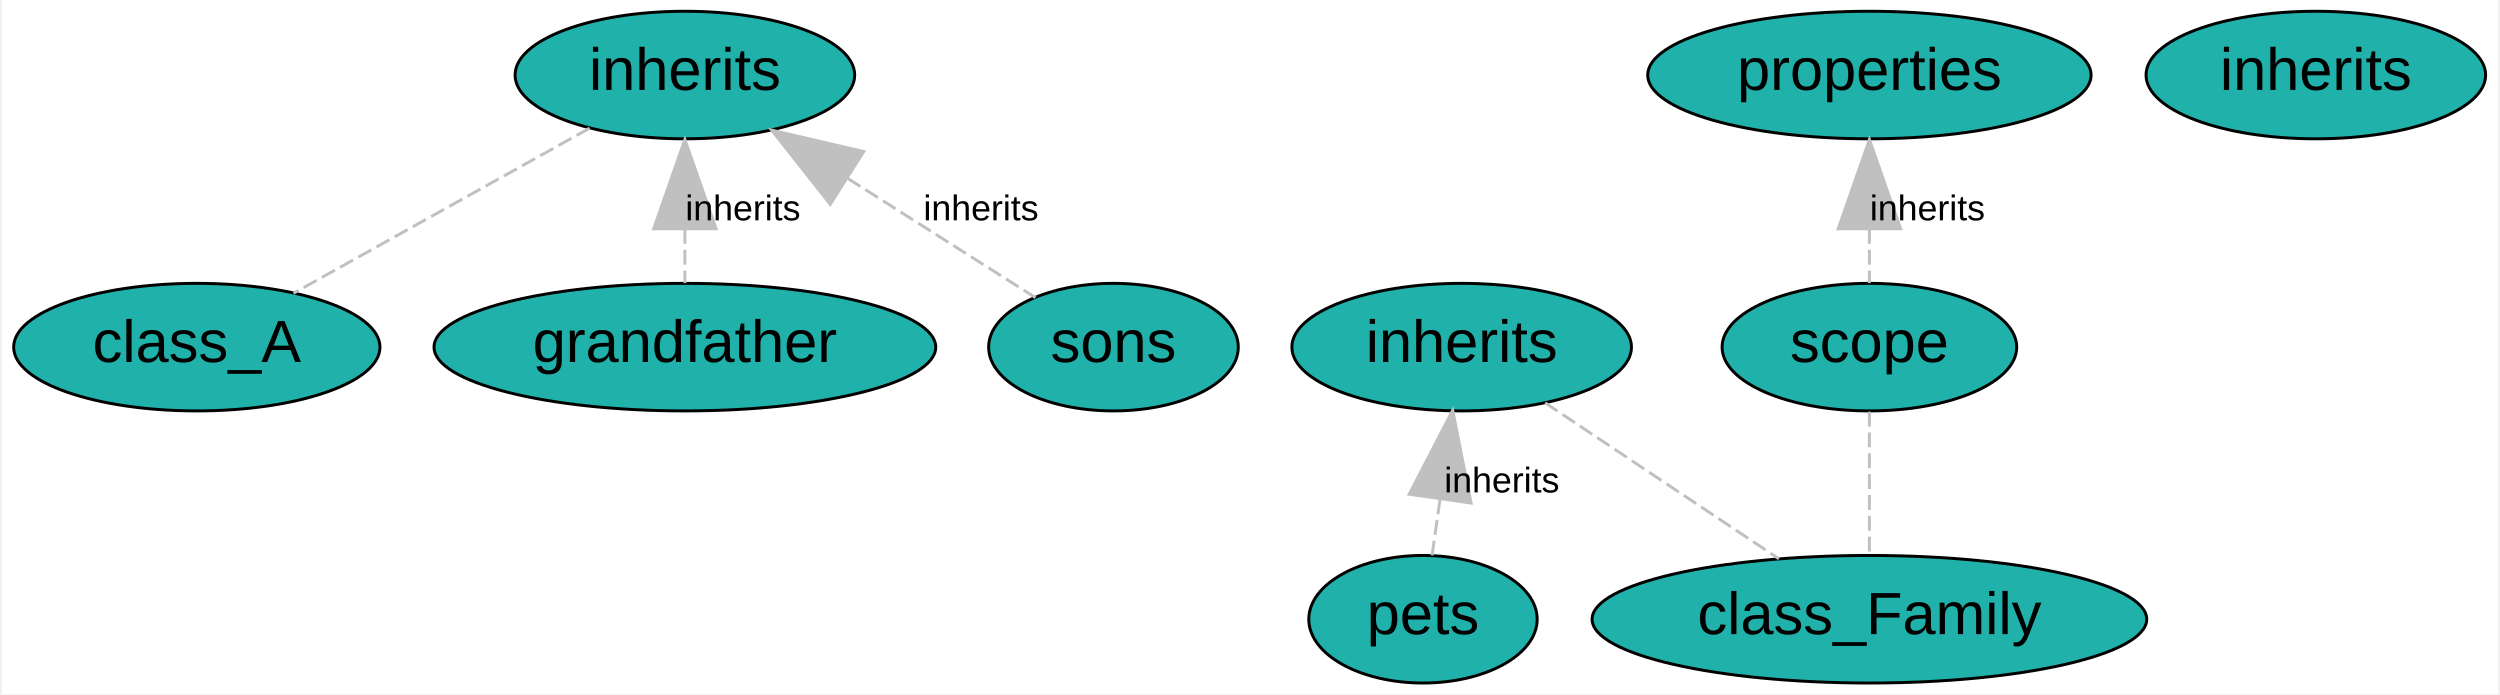
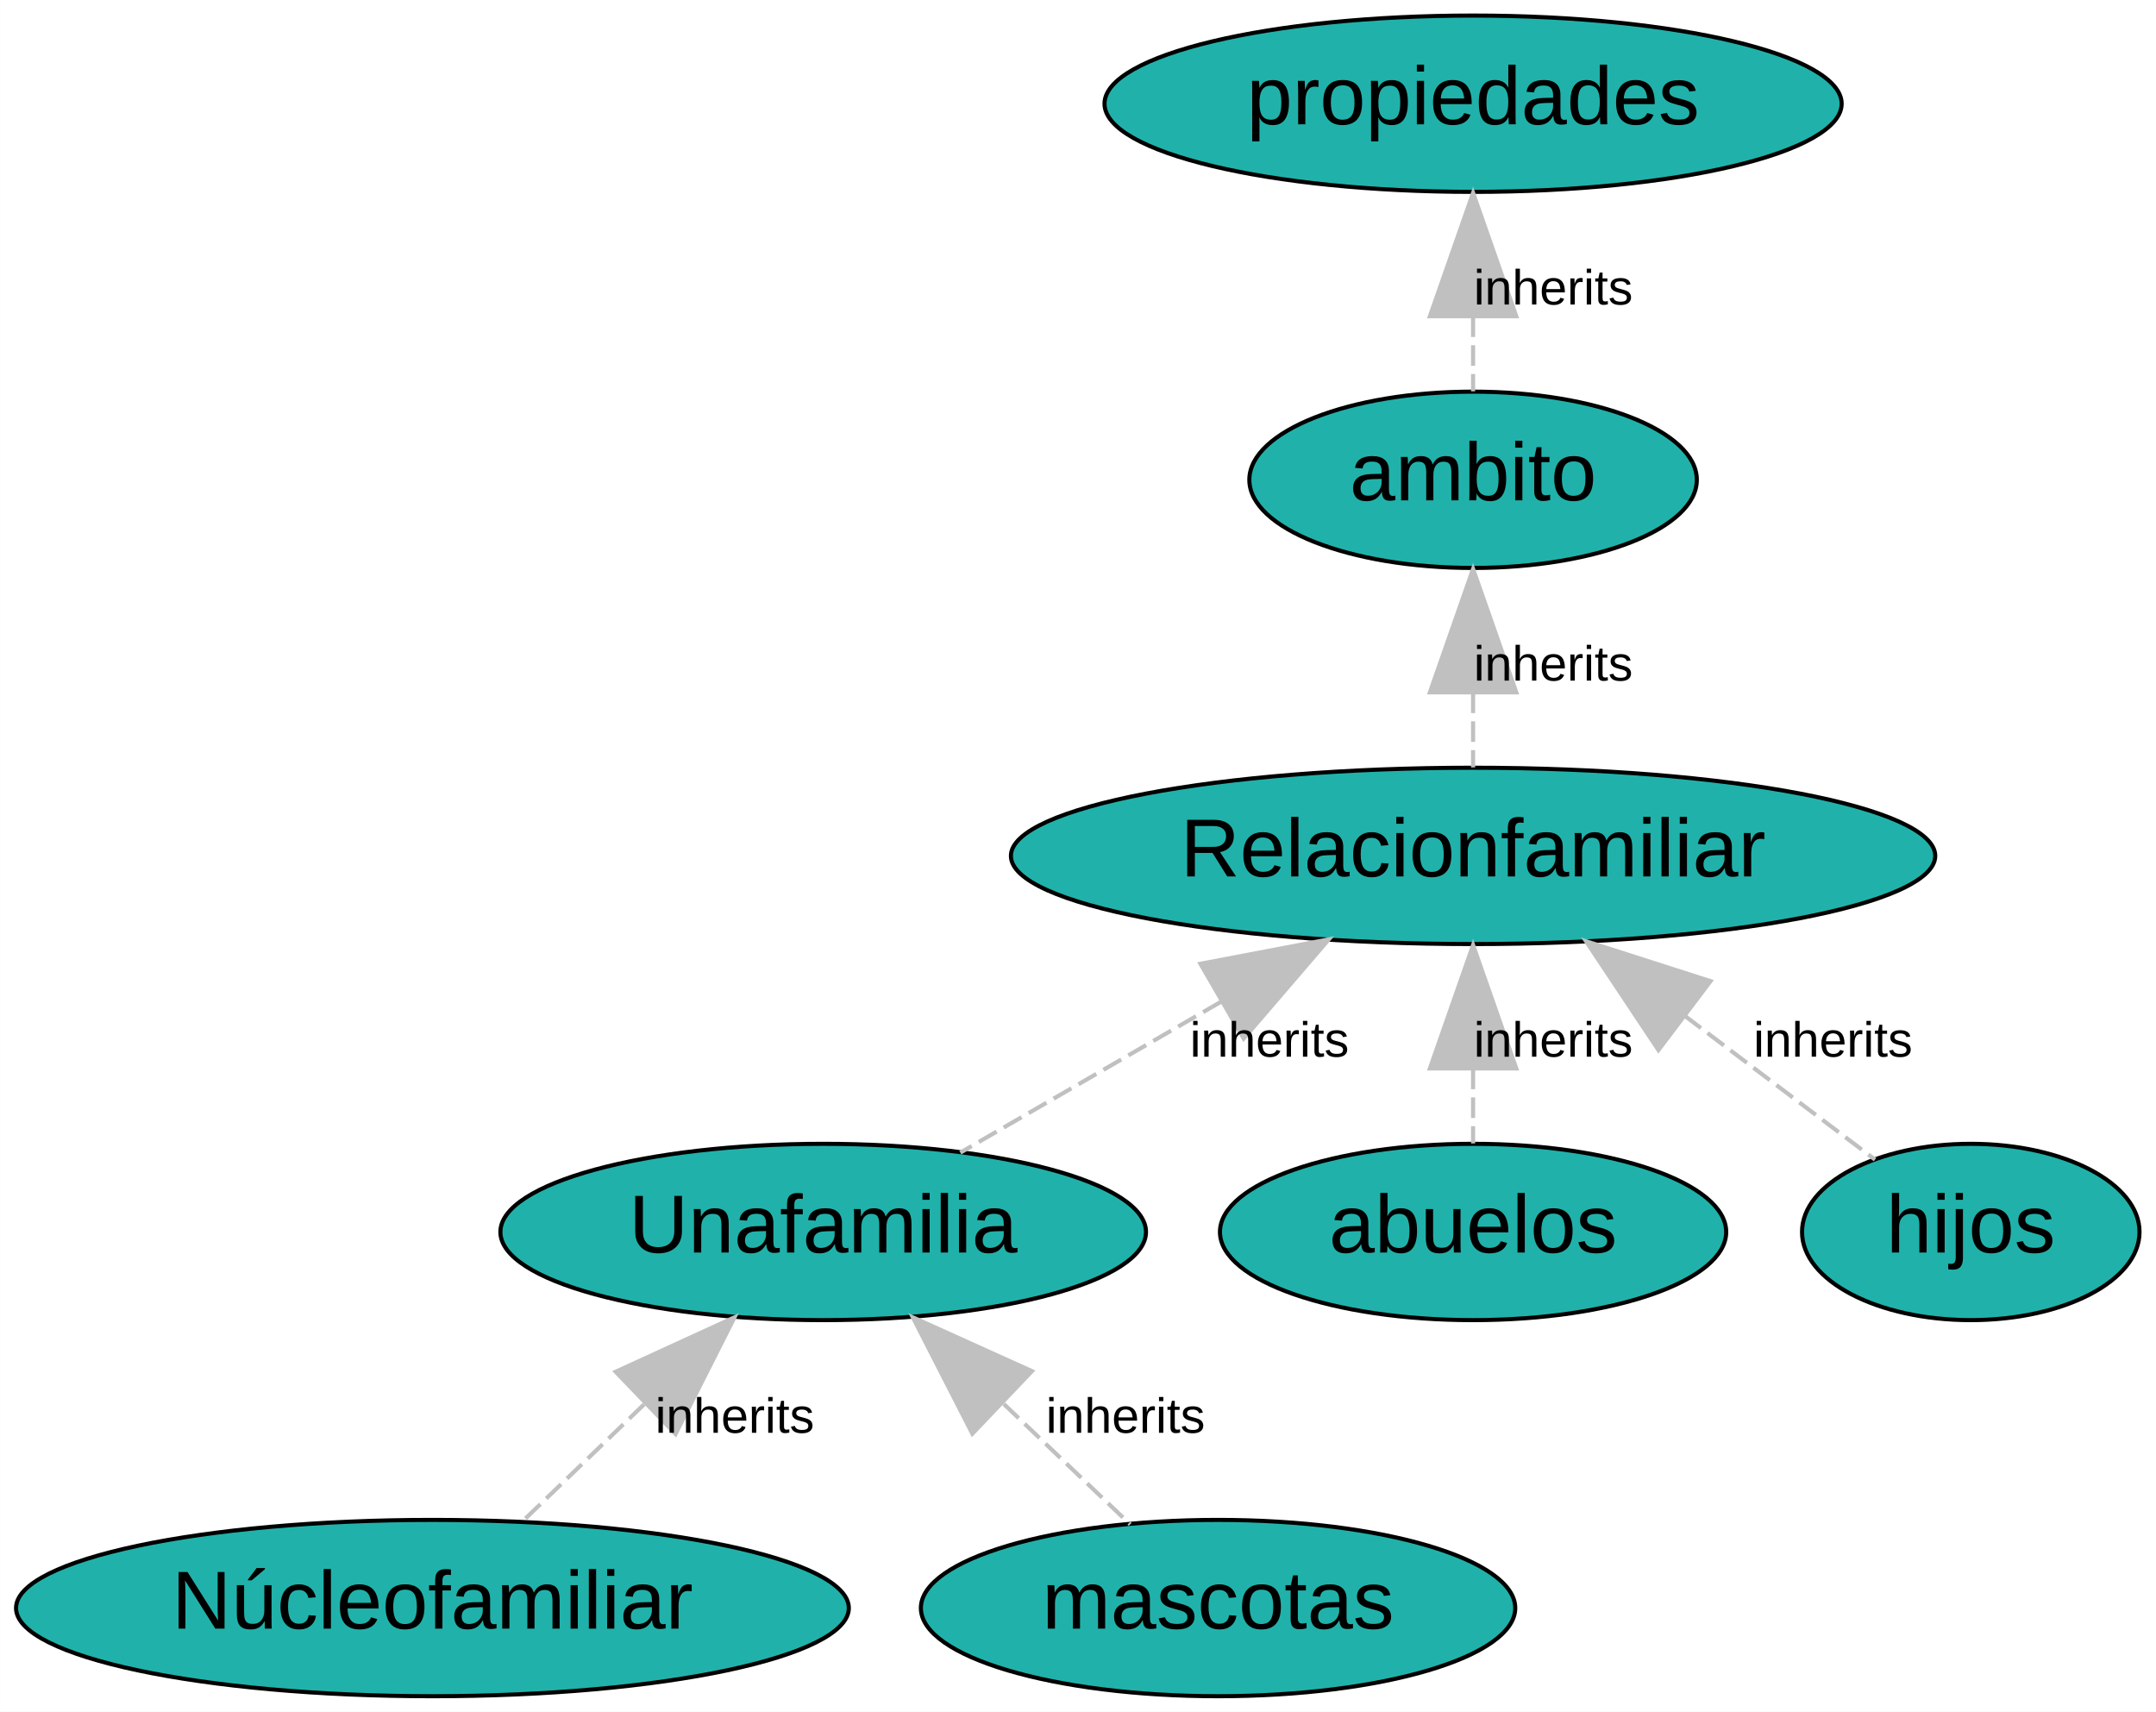
- <svg xmlns="http://www.w3.org/2000/svg" width="839pt" height="233pt" viewBox="0.00 0.00 838.79 233.28">
-   <g id="graph0" class="graph" transform="scale(1 1) rotate(0) translate(4 229.2792)">
-     <polygon fill="#ffffff" stroke="transparent" points="-4,4 -4,-229.279 834.794,-229.279 834.794,4 -4,4" />
+ <svg xmlns="http://www.w3.org/2000/svg" width="524pt" height="416pt" viewBox="0.00 0.00 524.13 416.13">
+   <g id="graph0" class="graph" transform="scale(1 1) rotate(0) translate(4 412.132)">
+     <polygon fill="#ffffff" stroke="transparent" points="-4,4 -4,-412.132 520.129,-412.132 520.129,4 -4,4" />
    <g id="node1" class="node">
-       <ellipse fill="#20b2aa" stroke="#000000" cx="61.518" cy="-112.64" rx="61.537" ry="21.429" />
-       <text text-anchor="middle" x="61.518" y="-107.64" font-family="Arial" font-size="20.00" fill="#000000">class_A</text>
+       <ellipse fill="#20b2aa" stroke="#000000" cx="196.116" cy="-112.64" rx="78.478" ry="21.429" />
+       <text text-anchor="middle" x="196.116" y="-107.64" font-family="Arial" font-size="20.00" fill="#000000">Unafamilia</text>
    </g>
    <g id="node2" class="node">
-       <ellipse fill="#20b2aa" stroke="#000000" cx="486.518" cy="-112.64" rx="57.052" ry="21.429" />
-       <text text-anchor="middle" x="486.518" y="-107.64" font-family="Arial" font-size="20.00" fill="#000000">inherits</text>
+       <ellipse fill="#20b2aa" stroke="#000000" cx="101.116" cy="-21.213" rx="101.233" ry="21.429" />
+       <text text-anchor="middle" x="101.116" y="-16.213" font-family="Arial" font-size="20.00" fill="#000000">Núcleofamiliar</text>
+     </g>
+     <g id="edge4" class="edge">
+       <path fill="none" stroke="#c0c0c0" stroke-dasharray="5,2" d="M152.57,-70.732C142.286,-60.834 131.753,-50.697 122.917,-42.194" />
+       <polygon fill="#c0c0c0" stroke="#c0c0c0" points="145.662,-78.656 174.559,-91.894 160.224,-63.525 145.662,-78.656" />
+       <text text-anchor="middle" x="174.616" y="-63.826" font-family="Arial" font-size="12.00" fill="#000000">inherits</text>
+     </g>
+     <g id="node7" class="node">
+       <ellipse fill="#20b2aa" stroke="#000000" cx="292.116" cy="-21.213" rx="72.25" ry="21.429" />
+       <text text-anchor="middle" x="292.116" y="-16.213" font-family="Arial" font-size="20.00" fill="#000000">mascotas</text>
+     </g>
+     <g id="edge7" class="edge">
+       <path fill="none" stroke="#c0c0c0" stroke-dasharray="5,2" d="M240.021,-70.827C250.703,-60.653 261.659,-50.22 270.749,-41.562" />
+       <polygon fill="#c0c0c0" stroke="#c0c0c0" points="232.383,-63.601 217.9,-91.894 246.866,-78.808 232.383,-63.601" />
+       <text text-anchor="middle" x="269.616" y="-63.826" font-family="Arial" font-size="12.00" fill="#000000">inherits</text>
    </g>
    <g id="node3" class="node">
-       <ellipse fill="#20b2aa" stroke="#000000" cx="623.518" cy="-21.213" rx="93.177" ry="21.429" />
-       <text text-anchor="middle" x="623.518" y="-16.213" font-family="Arial" font-size="20.00" fill="#000000">class_Family</text>
-     </g>
-     <g id="edge4" class="edge">
-       <path fill="none" stroke="#c0c0c0" stroke-dasharray="5,2" d="M514.573,-93.918C537.432,-78.663 569.652,-57.16 593.121,-41.498" />
-     </g>
-     <g id="node9" class="node">
-       <ellipse fill="#20b2aa" stroke="#000000" cx="473.518" cy="-21.213" rx="38.368" ry="21.429" />
-       <text text-anchor="middle" x="473.518" y="-16.213" font-family="Arial" font-size="20.00" fill="#000000">pets</text>
-     </g>
-     <g id="edge7" class="edge">
-       <path fill="none" stroke="#c0c0c0" stroke-dasharray="5,2" d="M479.24,-61.456C478.299,-54.833 477.379,-48.365 476.562,-42.62" />
-       <polygon fill="#c0c0c0" stroke="#c0c0c0" points="468.884,-63.212 483.503,-91.435 489.675,-60.255 468.884,-63.212" />
-       <text text-anchor="middle" x="500.018" y="-63.826" font-family="Arial" font-size="12.00" fill="#000000">inherits</text>
+       <ellipse fill="#20b2aa" stroke="#000000" cx="354.116" cy="-112.64" rx="61.537" ry="21.429" />
+       <text text-anchor="middle" x="354.116" y="-107.64" font-family="Arial" font-size="20.00" fill="#000000">abuelos</text>
    </g>
    <g id="node4" class="node">
-       <ellipse fill="#20b2aa" stroke="#000000" cx="773.518" cy="-204.066" rx="57.052" ry="21.429" />
-       <text text-anchor="middle" x="773.518" y="-199.066" font-family="Arial" font-size="20.00" fill="#000000">inherits</text>
+       <ellipse fill="#20b2aa" stroke="#000000" cx="475.116" cy="-112.64" rx="41.024" ry="21.429" />
+       <text text-anchor="middle" x="475.116" y="-107.64" font-family="Arial" font-size="20.00" fill="#000000">hijos</text>
    </g>
    <g id="node5" class="node">
-       <ellipse fill="#20b2aa" stroke="#000000" cx="225.518" cy="-112.64" rx="84.292" ry="21.429" />
-       <text text-anchor="middle" x="225.518" y="-107.64" font-family="Arial" font-size="20.00" fill="#000000">grandfather</text>
+       <ellipse fill="#20b2aa" stroke="#000000" cx="354.116" cy="-386.919" rx="89.606" ry="21.429" />
+       <text text-anchor="middle" x="354.116" y="-381.919" font-family="Arial" font-size="20.00" fill="#000000">propiedades</text>
+     </g>
+     <g id="node8" class="node">
+       <ellipse fill="#20b2aa" stroke="#000000" cx="354.116" cy="-295.492" rx="54.395" ry="21.429" />
+       <text text-anchor="middle" x="354.116" y="-290.492" font-family="Arial" font-size="20.00" fill="#000000">ambito</text>
+     </g>
+     <g id="edge1" class="edge">
+       <path fill="none" stroke="#c0c0c0" stroke-dasharray="5,2" d="M354.116,-335.209C354.116,-328.81 354.116,-322.57 354.116,-317.004" />
+       <polygon fill="#c0c0c0" stroke="#c0c0c0" points="343.616,-335.252 354.116,-365.252 364.616,-335.252 343.616,-335.252" />
+       <text text-anchor="middle" x="373.616" y="-338.106" font-family="Arial" font-size="12.00" fill="#000000">inherits</text>
    </g>
    <g id="node6" class="node">
-       <ellipse fill="#20b2aa" stroke="#000000" cx="369.518" cy="-112.64" rx="41.94" ry="21.429" />
-       <text text-anchor="middle" x="369.518" y="-107.64" font-family="Arial" font-size="20.00" fill="#000000">sons</text>
-     </g>
-     <g id="node7" class="node">
-       <ellipse fill="#20b2aa" stroke="#000000" cx="623.518" cy="-204.066" rx="74.493" ry="21.429" />
-       <text text-anchor="middle" x="623.518" y="-199.066" font-family="Arial" font-size="20.00" fill="#000000">properties</text>
-     </g>
-     <g id="node10" class="node">
-       <ellipse fill="#20b2aa" stroke="#000000" cx="623.518" cy="-112.64" rx="49.495" ry="21.429" />
-       <text text-anchor="middle" x="623.518" y="-107.64" font-family="Arial" font-size="20.00" fill="#000000">scope</text>
-     </g>
-     <g id="edge1" class="edge">
-       <path fill="none" stroke="#c0c0c0" stroke-dasharray="5,2" d="M623.518,-152.356C623.518,-145.957 623.518,-139.718 623.518,-134.151" />
-       <polygon fill="#c0c0c0" stroke="#c0c0c0" points="613.018,-152.399 623.518,-182.399 634.018,-152.399 613.018,-152.399" />
-       <text text-anchor="middle" x="643.018" y="-155.253" font-family="Arial" font-size="12.00" fill="#000000">inherits</text>
-     </g>
-     <g id="node8" class="node">
-       <ellipse fill="#20b2aa" stroke="#000000" cx="225.518" cy="-204.066" rx="57.052" ry="21.429" />
-       <text text-anchor="middle" x="225.518" y="-199.066" font-family="Arial" font-size="20.00" fill="#000000">inherits</text>
+       <ellipse fill="#20b2aa" stroke="#000000" cx="354.116" cy="-204.066" rx="112.36" ry="21.429" />
+       <text text-anchor="middle" x="354.116" y="-199.066" font-family="Arial" font-size="20.00" fill="#000000">Relacionfamiliar</text>
    </g>
    <g id="edge3" class="edge">
-       <path fill="none" stroke="#c0c0c0" stroke-dasharray="5,2" d="M193.508,-186.221C164.797,-170.215 122.865,-146.839 94.008,-130.752" />
+       <path fill="none" stroke="#c0c0c0" stroke-dasharray="5,2" d="M292.809,-168.591C271.254,-156.118 247.846,-142.573 229.461,-131.935" />
+       <polygon fill="#c0c0c0" stroke="#c0c0c0" points="287.826,-177.838 319.051,-183.775 298.344,-159.662 287.826,-177.838" />
+       <text text-anchor="middle" x="304.616" y="-155.253" font-family="Arial" font-size="12.00" fill="#000000">inherits</text>
    </g>
    <g id="edge5" class="edge">
-       <path fill="none" stroke="#c0c0c0" stroke-dasharray="5,2" d="M225.518,-152.356C225.518,-145.957 225.518,-139.718 225.518,-134.151" />
-       <polygon fill="#c0c0c0" stroke="#c0c0c0" points="215.018,-152.399 225.518,-182.399 236.018,-152.399 215.018,-152.399" />
-       <text text-anchor="middle" x="245.018" y="-155.253" font-family="Arial" font-size="12.00" fill="#000000">inherits</text>
+       <path fill="none" stroke="#c0c0c0" stroke-dasharray="5,2" d="M354.116,-152.356C354.116,-145.957 354.116,-139.718 354.116,-134.151" />
+       <polygon fill="#c0c0c0" stroke="#c0c0c0" points="343.616,-152.399 354.116,-182.399 364.616,-152.399 343.616,-152.399" />
+       <text text-anchor="middle" x="373.616" y="-155.253" font-family="Arial" font-size="12.00" fill="#000000">inherits</text>
    </g>
    <g id="edge6" class="edge">
-       <path fill="none" stroke="#c0c0c0" stroke-dasharray="5,2" d="M280.244,-169.32C301.879,-155.584 325.726,-140.444 343.326,-129.269" />
-       <polygon fill="#c0c0c0" stroke="#c0c0c0" points="274.357,-160.62 254.659,-185.565 285.613,-178.349 274.357,-160.62" />
-       <text text-anchor="middle" x="325.018" y="-155.253" font-family="Arial" font-size="12.00" fill="#000000">inherits</text>
+       <path fill="none" stroke="#c0c0c0" stroke-dasharray="5,2" d="M405.52,-165.226C421.654,-153.035 438.671,-140.177 451.84,-130.227" />
+       <polygon fill="#c0c0c0" stroke="#c0c0c0" points="399.179,-156.857 381.573,-183.32 411.839,-173.612 399.179,-156.857" />
+       <text text-anchor="middle" x="441.616" y="-155.253" font-family="Arial" font-size="12.00" fill="#000000">inherits</text>
    </g>
    <g id="edge2" class="edge">
-       <path fill="none" stroke="#c0c0c0" stroke-dasharray="5,2" d="M623.518,-90.973C623.518,-76.399 623.518,-57.266 623.518,-42.724" />
+       <path fill="none" stroke="#c0c0c0" stroke-dasharray="5,2" d="M354.116,-243.782C354.116,-237.383 354.116,-231.144 354.116,-225.577" />
+       <polygon fill="#c0c0c0" stroke="#c0c0c0" points="343.616,-243.826 354.116,-273.826 364.616,-243.826 343.616,-243.826" />
+       <text text-anchor="middle" x="373.616" y="-246.679" font-family="Arial" font-size="12.00" fill="#000000">inherits</text>
    </g>
  </g>
</svg>
